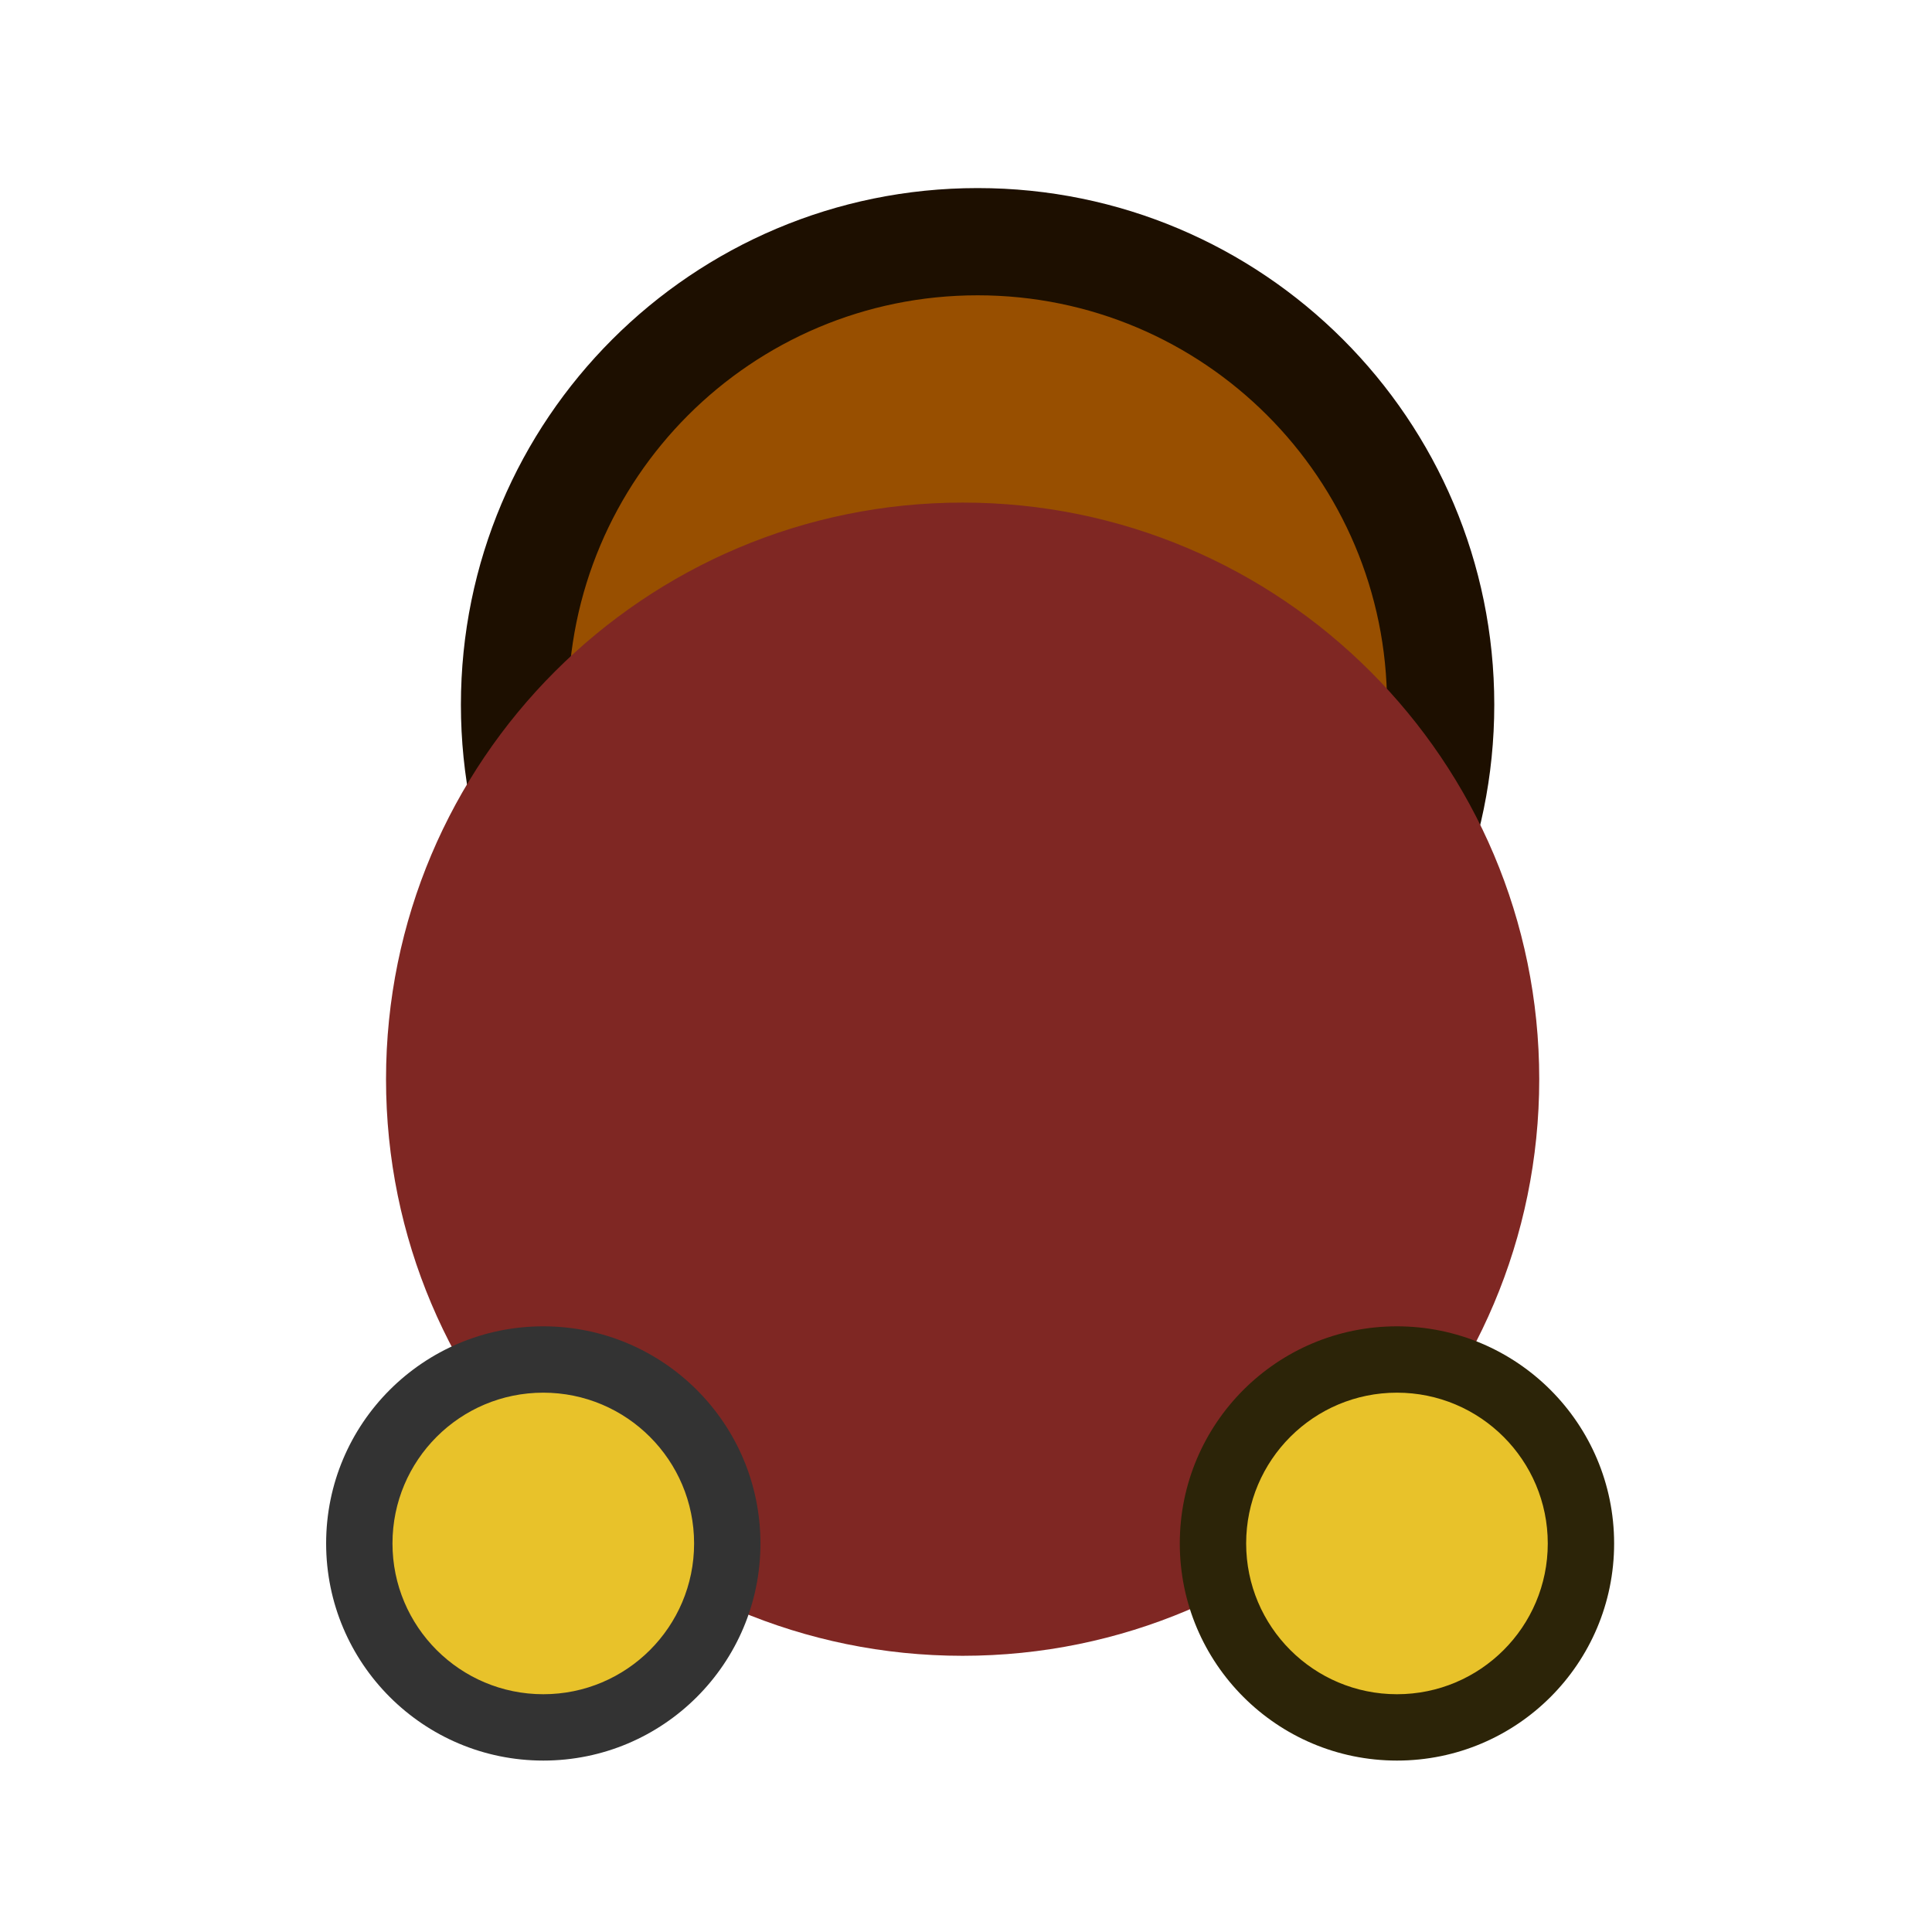
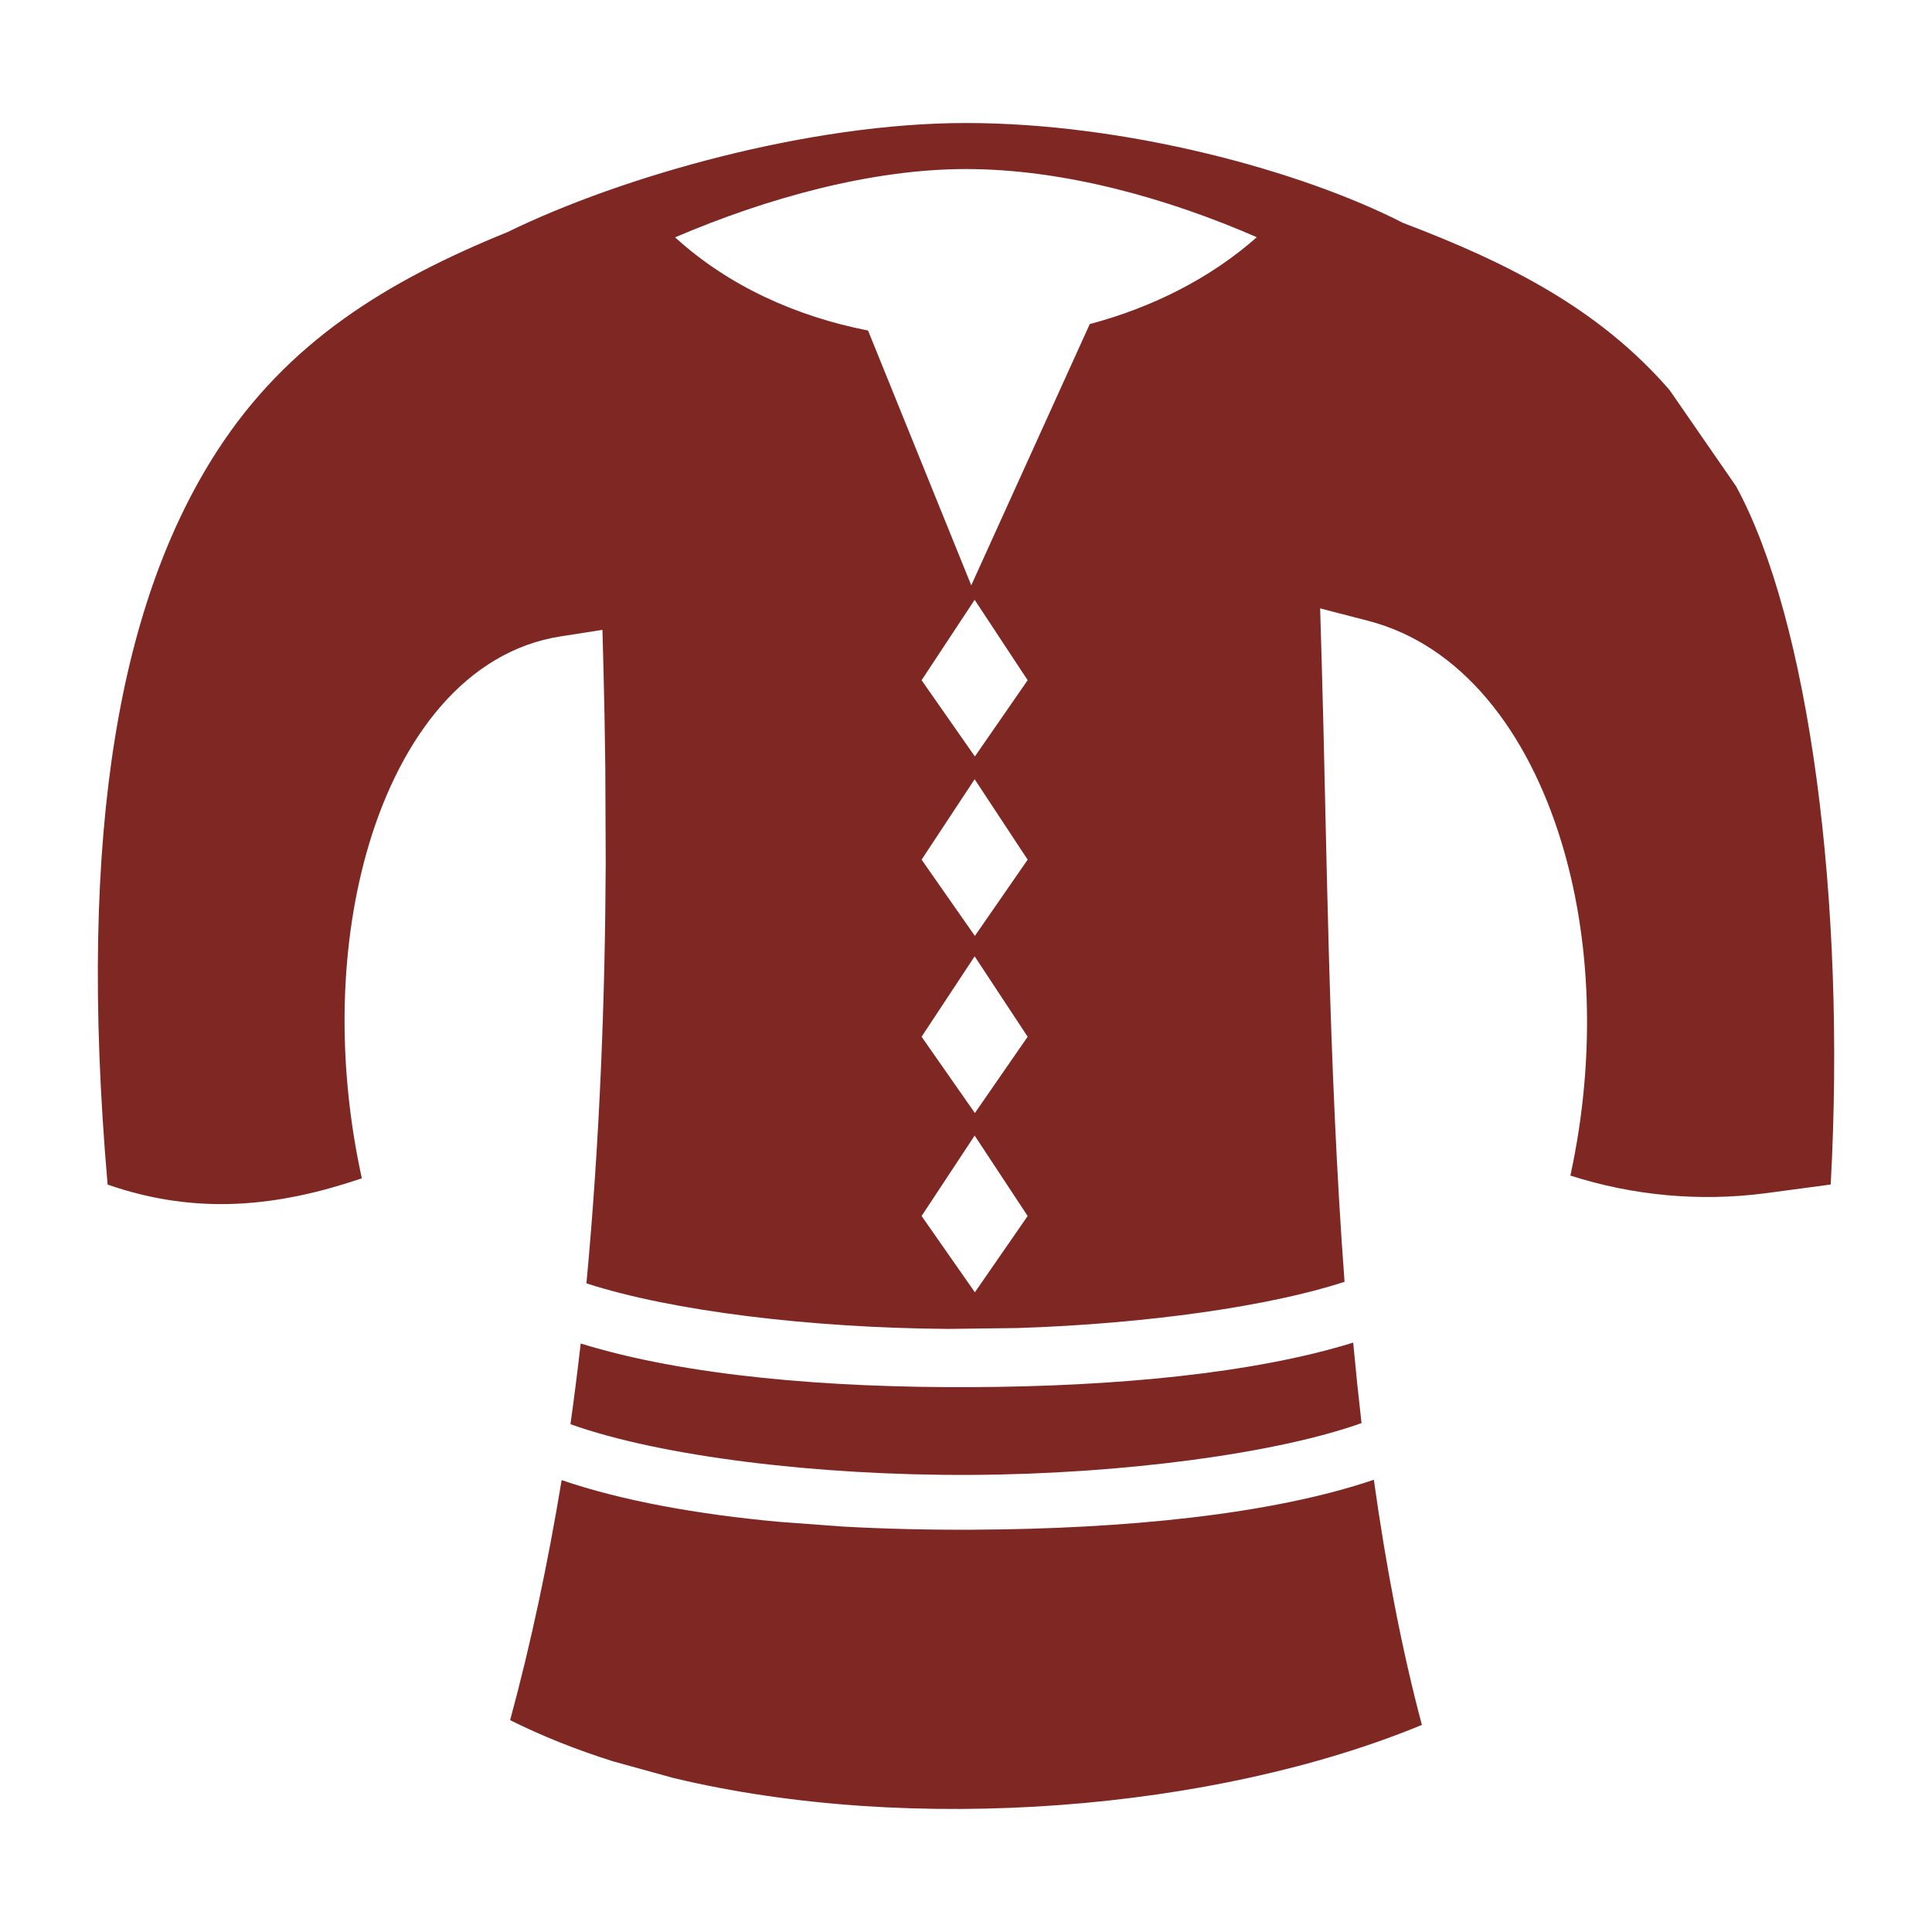
- <svg xmlns="http://www.w3.org/2000/svg" width="129" height="129" viewBox="0 0 129 129" fill="none">
-   <path d="M34.355 47.058C34.355 64.134 48.198 77.976 65.274 77.975C82.35 77.975 96.193 64.131 96.193 47.056C96.193 29.98 82.35 16.137 65.274 16.138C48.198 16.138 34.355 29.982 34.355 47.058Z" fill="#984F00" />
-   <path fill-rule="evenodd" clip-rule="evenodd" d="M92.613 47.056C92.613 31.957 80.373 19.717 65.274 19.718C50.175 19.718 37.935 31.959 37.935 47.058C37.935 62.156 50.175 74.396 65.274 74.395C80.373 74.395 92.613 62.154 92.613 47.056ZM65.274 12.558C84.327 12.557 99.773 28.002 99.773 47.055C99.773 66.109 84.327 81.555 65.274 81.555C46.221 81.556 30.775 66.111 30.775 47.058C30.775 28.005 46.221 12.559 65.274 12.558Z" fill="#1D0F00" />
-   <path d="M25.775 72.059C25.775 93.322 43.012 110.559 64.275 110.558C85.538 110.557 102.775 93.32 102.775 72.057C102.775 50.794 85.538 33.557 64.275 33.558C43.012 33.559 25.775 50.796 25.775 72.059Z" fill="#7F2723" />
-   <path d="M23.99 103.054C23.99 109.837 29.49 115.337 36.275 115.338C43.059 115.34 48.56 109.842 48.56 103.059C48.56 96.275 43.059 90.775 36.275 90.774C29.49 90.773 23.99 96.27 23.99 103.054Z" fill="#E8C22A" />
-   <path fill-rule="evenodd" clip-rule="evenodd" d="M36.275 88.559C44.283 88.561 50.775 95.053 50.775 103.06C50.775 111.066 44.283 117.555 36.275 117.554C28.267 117.552 21.776 111.06 21.776 103.054C21.776 95.047 28.267 88.558 36.275 88.559ZM46.345 103.059C46.345 97.499 41.837 92.99 36.275 92.989C30.714 92.988 26.206 97.495 26.206 103.055C26.206 108.615 30.714 113.123 36.275 113.124C41.837 113.125 46.345 108.619 46.345 103.059Z" fill="#333333" />
-   <path d="M80.99 103.054C80.99 109.837 86.49 115.337 93.275 115.338C100.06 115.34 105.56 109.842 105.56 103.059C105.56 96.275 100.06 90.775 93.275 90.774C86.49 90.773 80.99 96.27 80.99 103.054Z" fill="#E8C22A" />
-   <path fill-rule="evenodd" clip-rule="evenodd" d="M93.275 88.559C101.284 88.561 107.775 95.053 107.775 103.06C107.775 111.066 101.284 117.555 93.275 117.554C85.267 117.552 78.775 111.06 78.775 103.054C78.775 95.047 85.267 88.558 93.275 88.559ZM103.345 103.059C103.345 97.499 98.837 92.99 93.275 92.989C87.714 92.988 83.206 97.495 83.206 103.055C83.206 108.615 87.714 113.123 93.275 113.124C98.837 113.125 103.345 108.619 103.345 103.059Z" fill="#2C2408" />
+ <svg xmlns="http://www.w3.org/2000/svg" width="128" height="128">
+   <path d="M63.993 8.15c-10.38 0-22.796 3.526-30.355 7.22-8.038 3.266-14.581 7.287-19.253 14.509C8.102 39.594 5.051 54.6 7.13 78.482c5.964 2.07 11.333 1.45 16.842-.415-1.727-7.884-1.448-15.764.496-22.204 2.126-7.044 6.404-12.722 12.675-13.701l2.77-.432.074 2.803c.054 2.043.09 4.17.116 6.335l.027 6.312c-.037 8.798-.382 18.286-1.277 27.845 5.637 1.831 14.806 2.954 23.964 3.019l4.597-.058c8.53-.275 16.742-1.449 21.665-3.063-1.093-14.65-1.166-29.434-1.52-41.334l-.097-3.283 3.18.824c6.238 1.617 10.55 7.376 12.76 14.507 2.02 6.51 2.353 14.37.64 22.248a29.764 29.764 0 0 0 12.847 1.181l4.399-.588c1.033-18.811-1.433-37.403-6.27-46.264l-4.408-6.376c-4.647-5.357-10.62-8.399-17.665-11.074-6.746-3.458-18.358-6.614-28.95-6.614zm0 3.05c6.494 0 13.37 1.942 19.274 4.516-3.123 2.758-6.971 4.665-11.067 5.754l-7.852 17.31-6.838-16.882c-4.757-.93-9.26-2.957-12.783-6.174C50.9 13.081 57.809 11.2 63.993 11.2zm.58 28.539l3.512 5.327-3.497 5.053-3.53-5.053zm0 11.888l3.512 5.328-3.497 5.052-3.53-5.053 3.514-5.327zm0 11.733l3.512 5.327-3.497 5.054-3.53-5.054zm0 11.876l3.512 5.327-3.497 5.054-3.53-5.053 3.514-5.327zm25.079 13.715c-6.61 2.055-15.829 2.907-25.277 2.951-9.5.045-18.965-.744-25.902-2.892-.205 1.785-.43 3.569-.678 5.347 5.968 2.132 16.346 3.408 26.497 3.36 10.143-.05 20.355-1.444 25.912-3.433a241.302 241.302 0 0 1-.552-5.333zm1.368 9.086c-6.782 2.308-16.533 3.262-26.53 3.31-2.935.015-5.866-.052-8.724-.213l-4.227-.315c-5.358-.5-10.307-1.382-14.329-2.758-.897 5.43-2.02 10.772-3.413 15.903 2.117 1.06 4.41 1.968 6.835 2.733l3.97 1.096c15.85 3.805 35.88 2.156 49.601-3.513-1.355-5.09-2.387-10.57-3.183-16.243z" fill="#7f2723" />
</svg>
